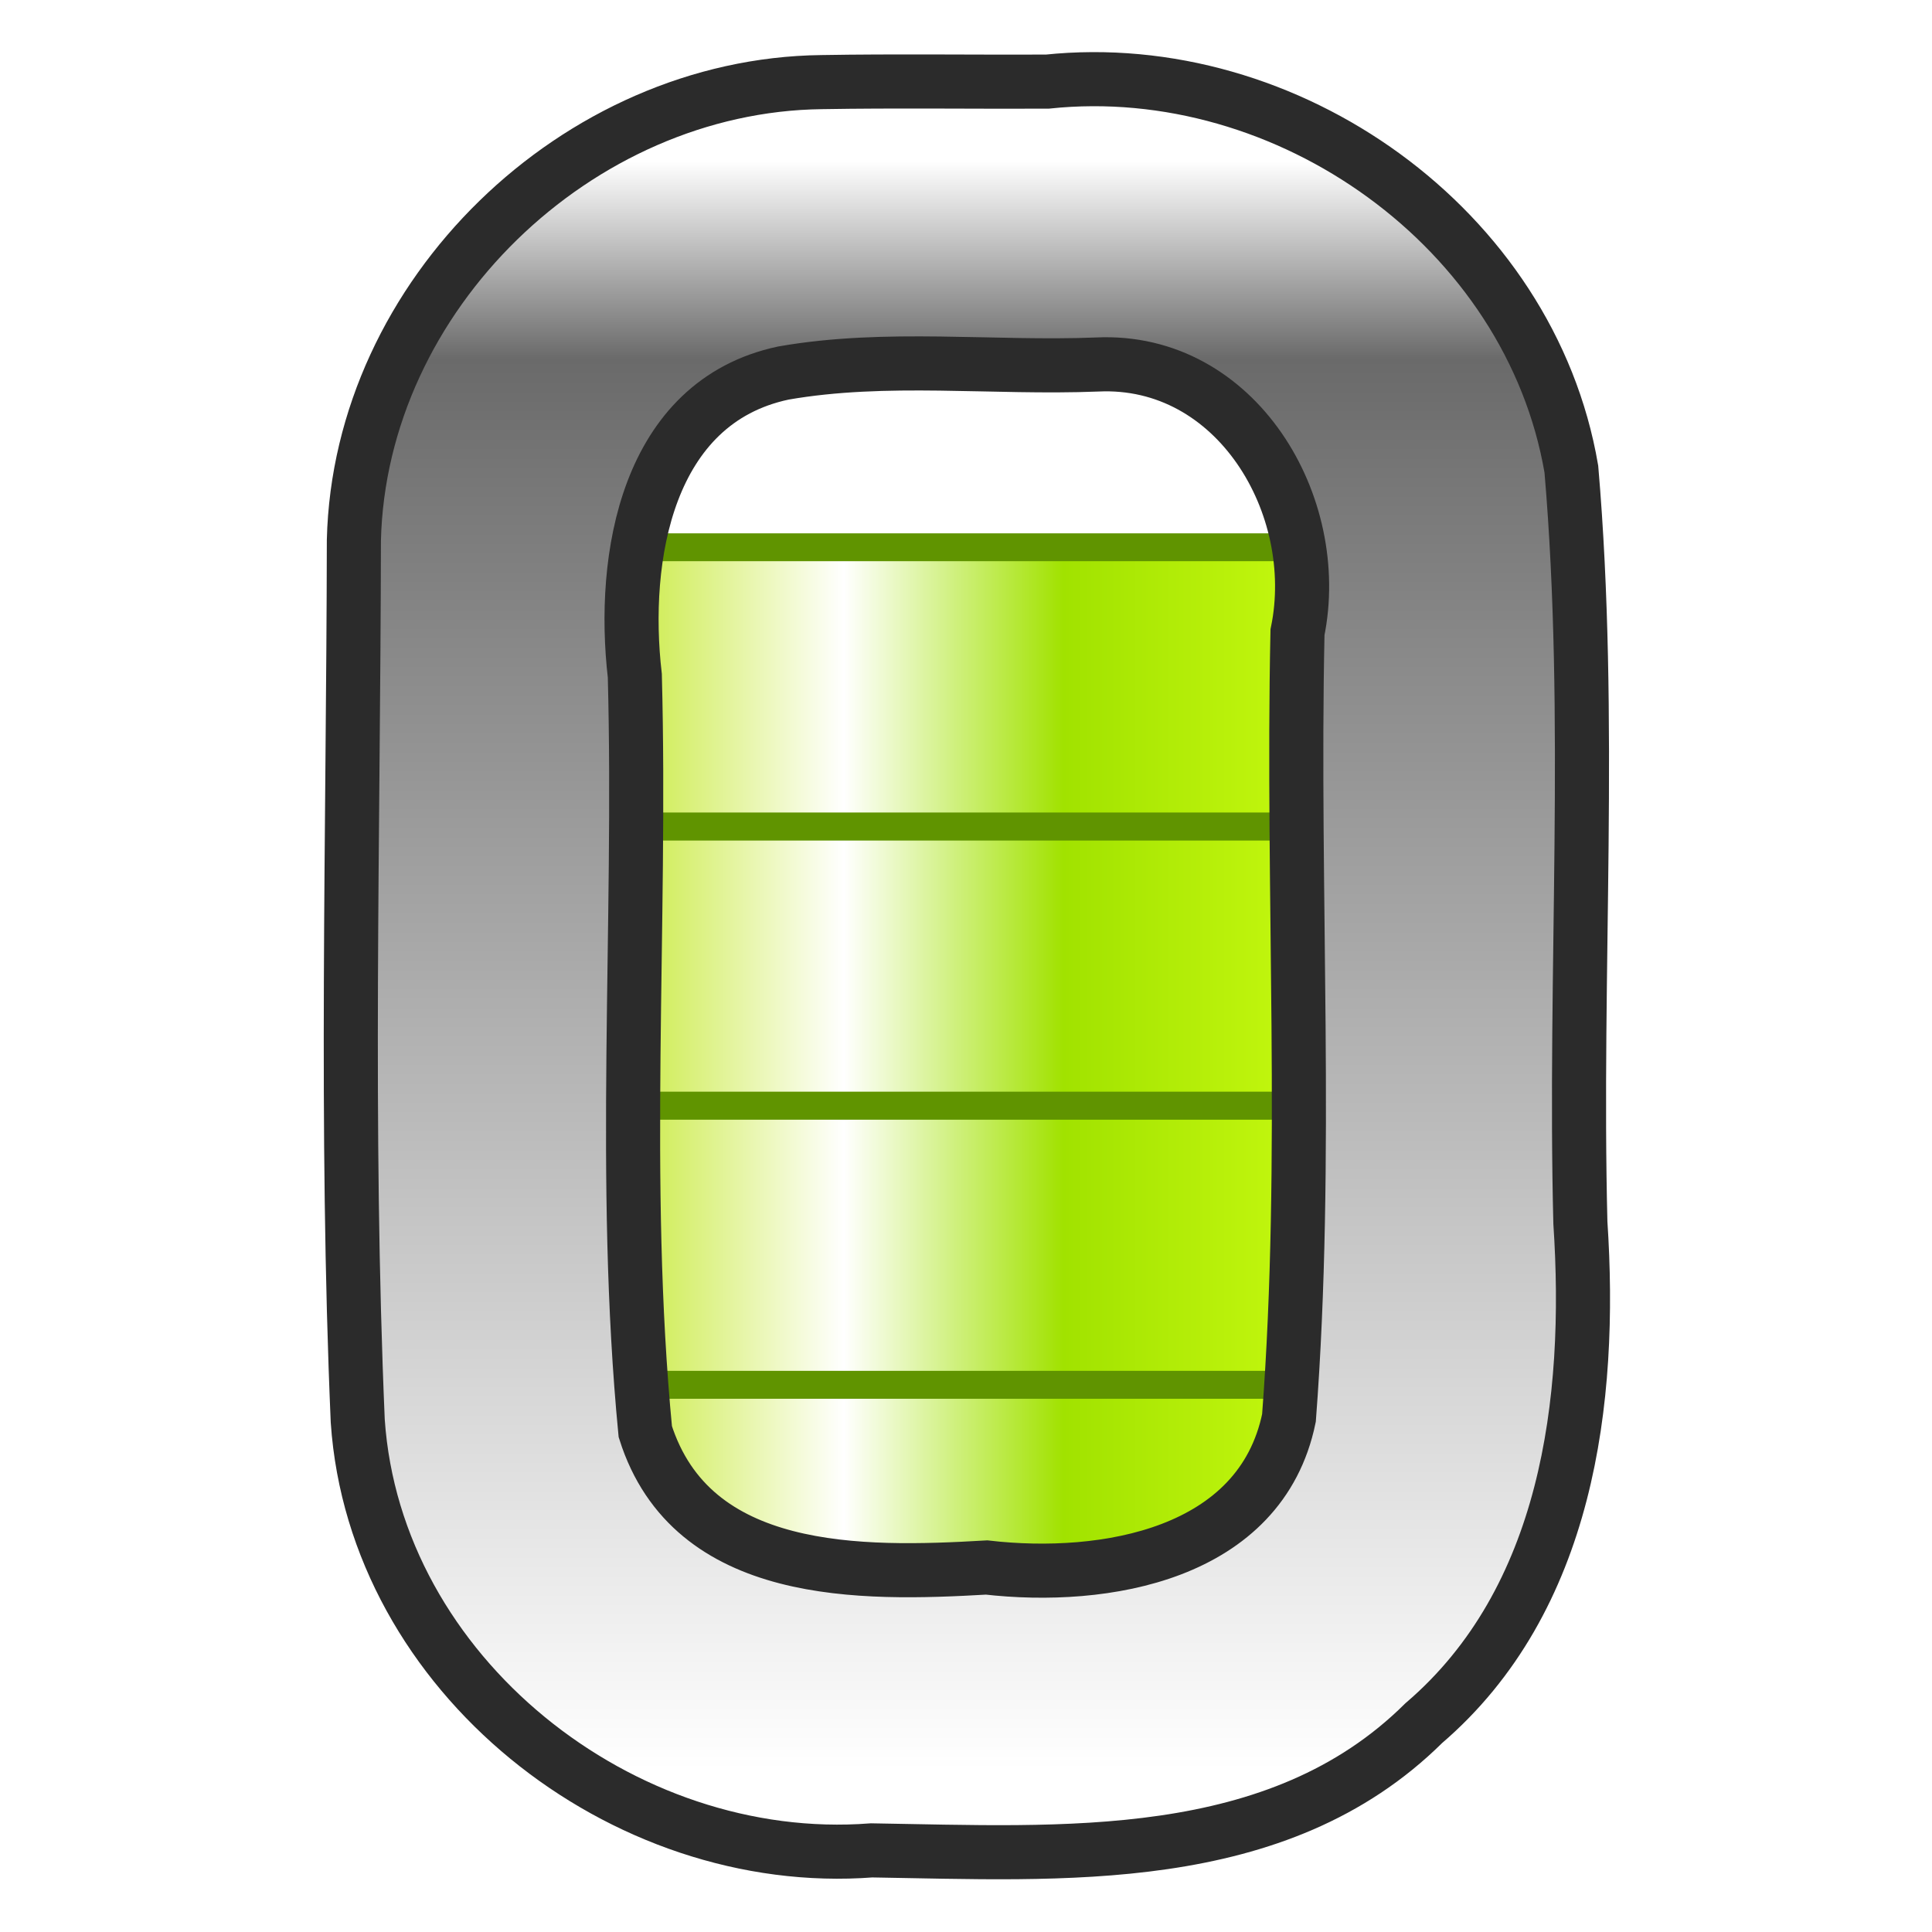
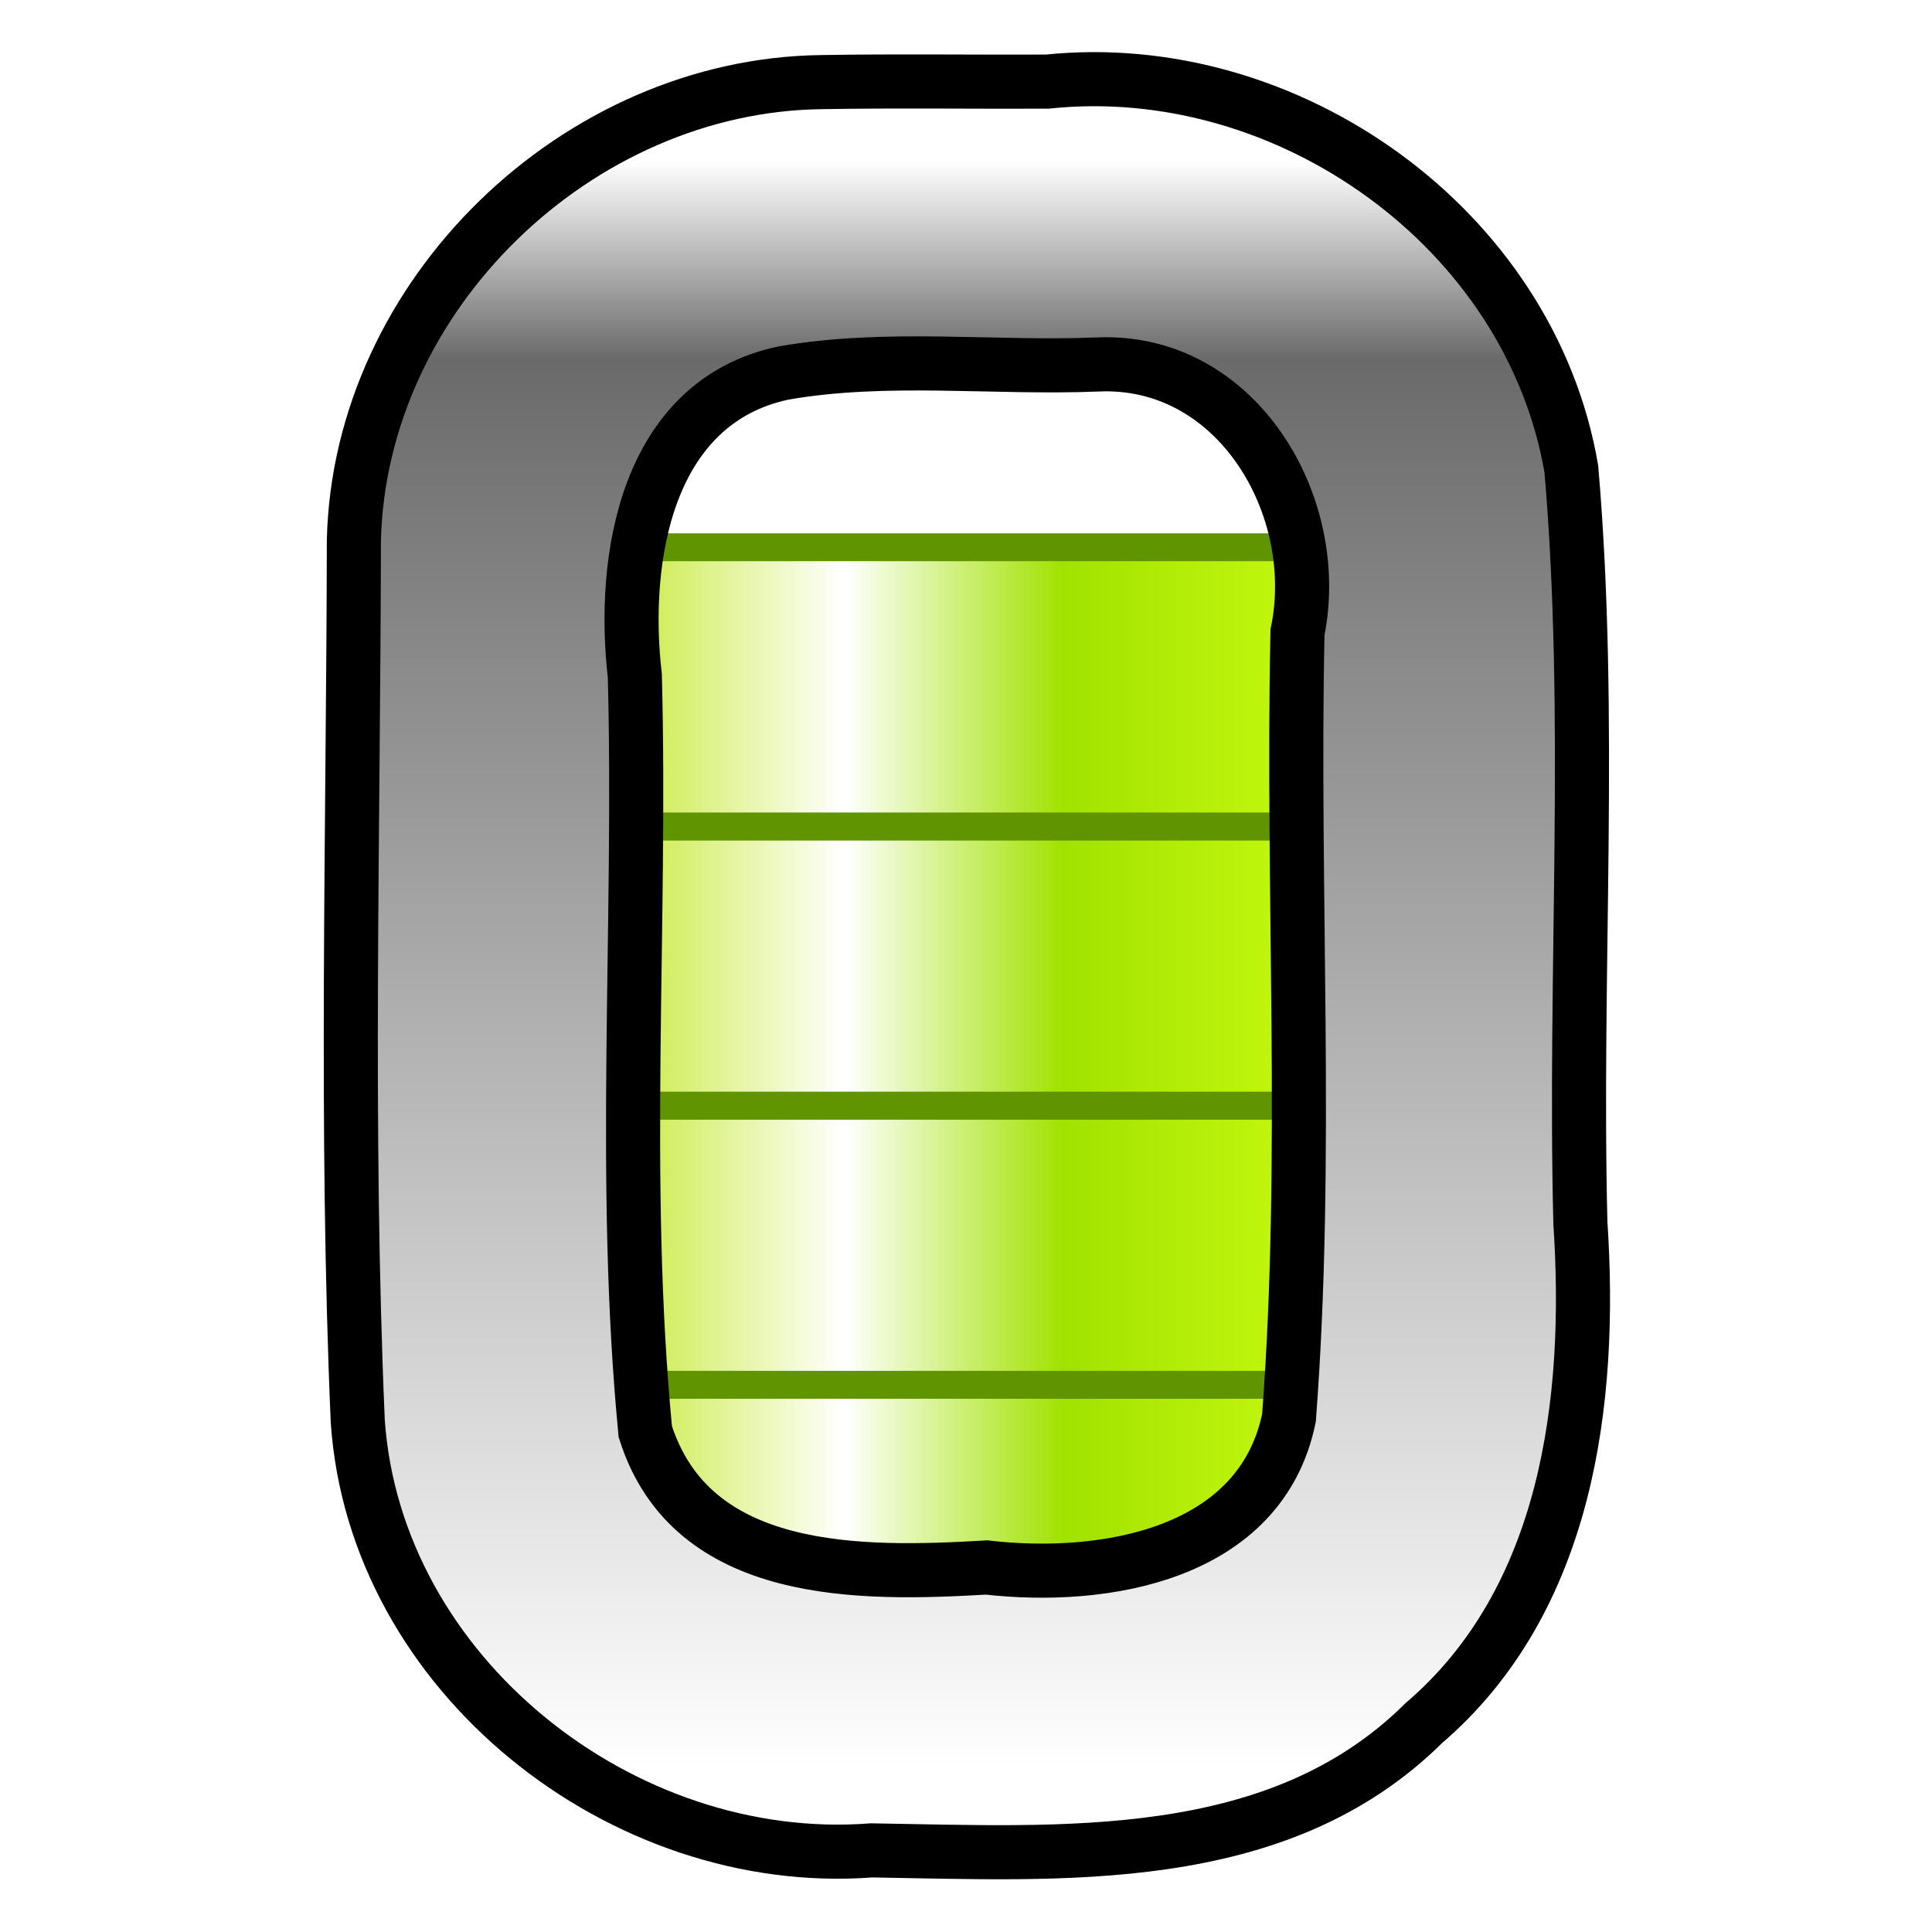
<svg xmlns="http://www.w3.org/2000/svg" xmlns:xlink="http://www.w3.org/1999/xlink" width="12mm" height="12mm" viewBox="0 0 12 12" version="1.1" id="svg1">
  <defs id="defs1">
    <linearGradient id="linearGradient16">
      <stop style="stop-color:#b7e300;stop-opacity:1;" offset="0" id="stop16" />
      <stop style="stop-color:#ffffff;stop-opacity:1;" offset="0.354" id="stop18" />
      <stop style="stop-color:#a1e200;stop-opacity:1;" offset="0.616" id="stop19" />
      <stop style="stop-color:#d0ff14;stop-opacity:1;" offset="1" id="stop17" />
    </linearGradient>
    <linearGradient id="linearGradient5">
      <stop style="stop-color:#ffffff;stop-opacity:1;" offset="0" id="stop5" />
      <stop style="stop-color:#6a6a6a;stop-opacity:1;" offset="0.123" id="stop7" />
      <stop style="stop-color:#ffffff;stop-opacity:1;" offset="1" id="stop6" />
    </linearGradient>
    <linearGradient xlink:href="#linearGradient5" id="linearGradient6" x1="5.999" y1="0.041" x2="5.999" y2="11.96" gradientUnits="userSpaceOnUse" gradientTransform="matrix(0.8390062,0,0,0.8390062,0.9666922,0.9657413)" />
    <linearGradient xlink:href="#linearGradient16" id="linearGradient17" x1="3" y1="10" x2="9" y2="10" gradientUnits="userSpaceOnUse" gradientTransform="matrix(0.8669736,0,0,0.8669736,0.798891,0.7979401)" />
  </defs>
  <g id="layer1">
    <rect style="fill:url(#linearGradient17);stroke:#609400;stroke-width:0.173;stroke-dasharray:none;stroke-opacity:1" id="rect8" width="5.202" height="1.734" x="3.4" y="8.601" />
    <use x="0" y="0" xlink:href="#rect8" id="use12" transform="translate(0,-1.733947)" />
    <use x="0" y="0" xlink:href="#rect8" id="use14" transform="translate(2.1703774e-7,-3.467894)" />
    <use x="0" y="0" xlink:href="#rect8" id="use15" transform="translate(-6.2010783e-8,-5.201841)" />
    <use x="0" y="0" xlink:href="#rect8" id="use16" transform="translate(-7.1525574e-8,-8)" style="display:none" />
-     <path id="rect1" style="fill:url(#linearGradient6);stroke:#2b2b2b;stroke-width:0.336;stroke-dasharray:none;stroke-opacity:1" d="M 5.103,0.51 C 3.585,0.528 2.234,1.832 2.198,3.356 c -0.003,1.821 -0.054,3.652 0.024,5.47 0.107,1.574 1.642,2.786 3.192,2.667 1.179,0.018 2.519,0.112 3.429,-0.79 C 9.736,9.938 9.89,8.704 9.816,7.594 9.777,6.036 9.893,4.466 9.76,2.914 9.505,1.418 7.996,0.35 6.504,0.507 c -0.467,0.002 -0.935,-0.005 -1.401,0.003 z M 6.815,2.264 C 7.68,2.223 8.221,3.14 8.059,3.927 8.024,5.552 8.129,7.189 8.006,8.807 7.831,9.658 6.86,9.82 6.128,9.736 5.35,9.781 4.296,9.802 4.008,8.892 3.858,7.337 3.984,5.76 3.943,4.197 3.858,3.465 4.016,2.497 4.866,2.317 5.507,2.205 6.167,2.29 6.815,2.264 Z" />
+     <path id="rect1" style="fill:url(#linearGradient6);stroke:#000000;stroke-width:0.336;stroke-dasharray:none;stroke-opacity:1" d="M 5.103,0.51 C 3.585,0.528 2.234,1.832 2.198,3.356 c -0.003,1.821 -0.054,3.652 0.024,5.47 0.107,1.574 1.642,2.786 3.192,2.667 1.179,0.018 2.519,0.112 3.429,-0.79 C 9.736,9.938 9.89,8.704 9.816,7.594 9.777,6.036 9.893,4.466 9.76,2.914 9.505,1.418 7.996,0.35 6.504,0.507 c -0.467,0.002 -0.935,-0.005 -1.401,0.003 z M 6.815,2.264 C 7.68,2.223 8.221,3.14 8.059,3.927 8.024,5.552 8.129,7.189 8.006,8.807 7.831,9.658 6.86,9.82 6.128,9.736 5.35,9.781 4.296,9.802 4.008,8.892 3.858,7.337 3.984,5.76 3.943,4.197 3.858,3.465 4.016,2.497 4.866,2.317 5.507,2.205 6.167,2.29 6.815,2.264 Z" />
  </g>
</svg>
